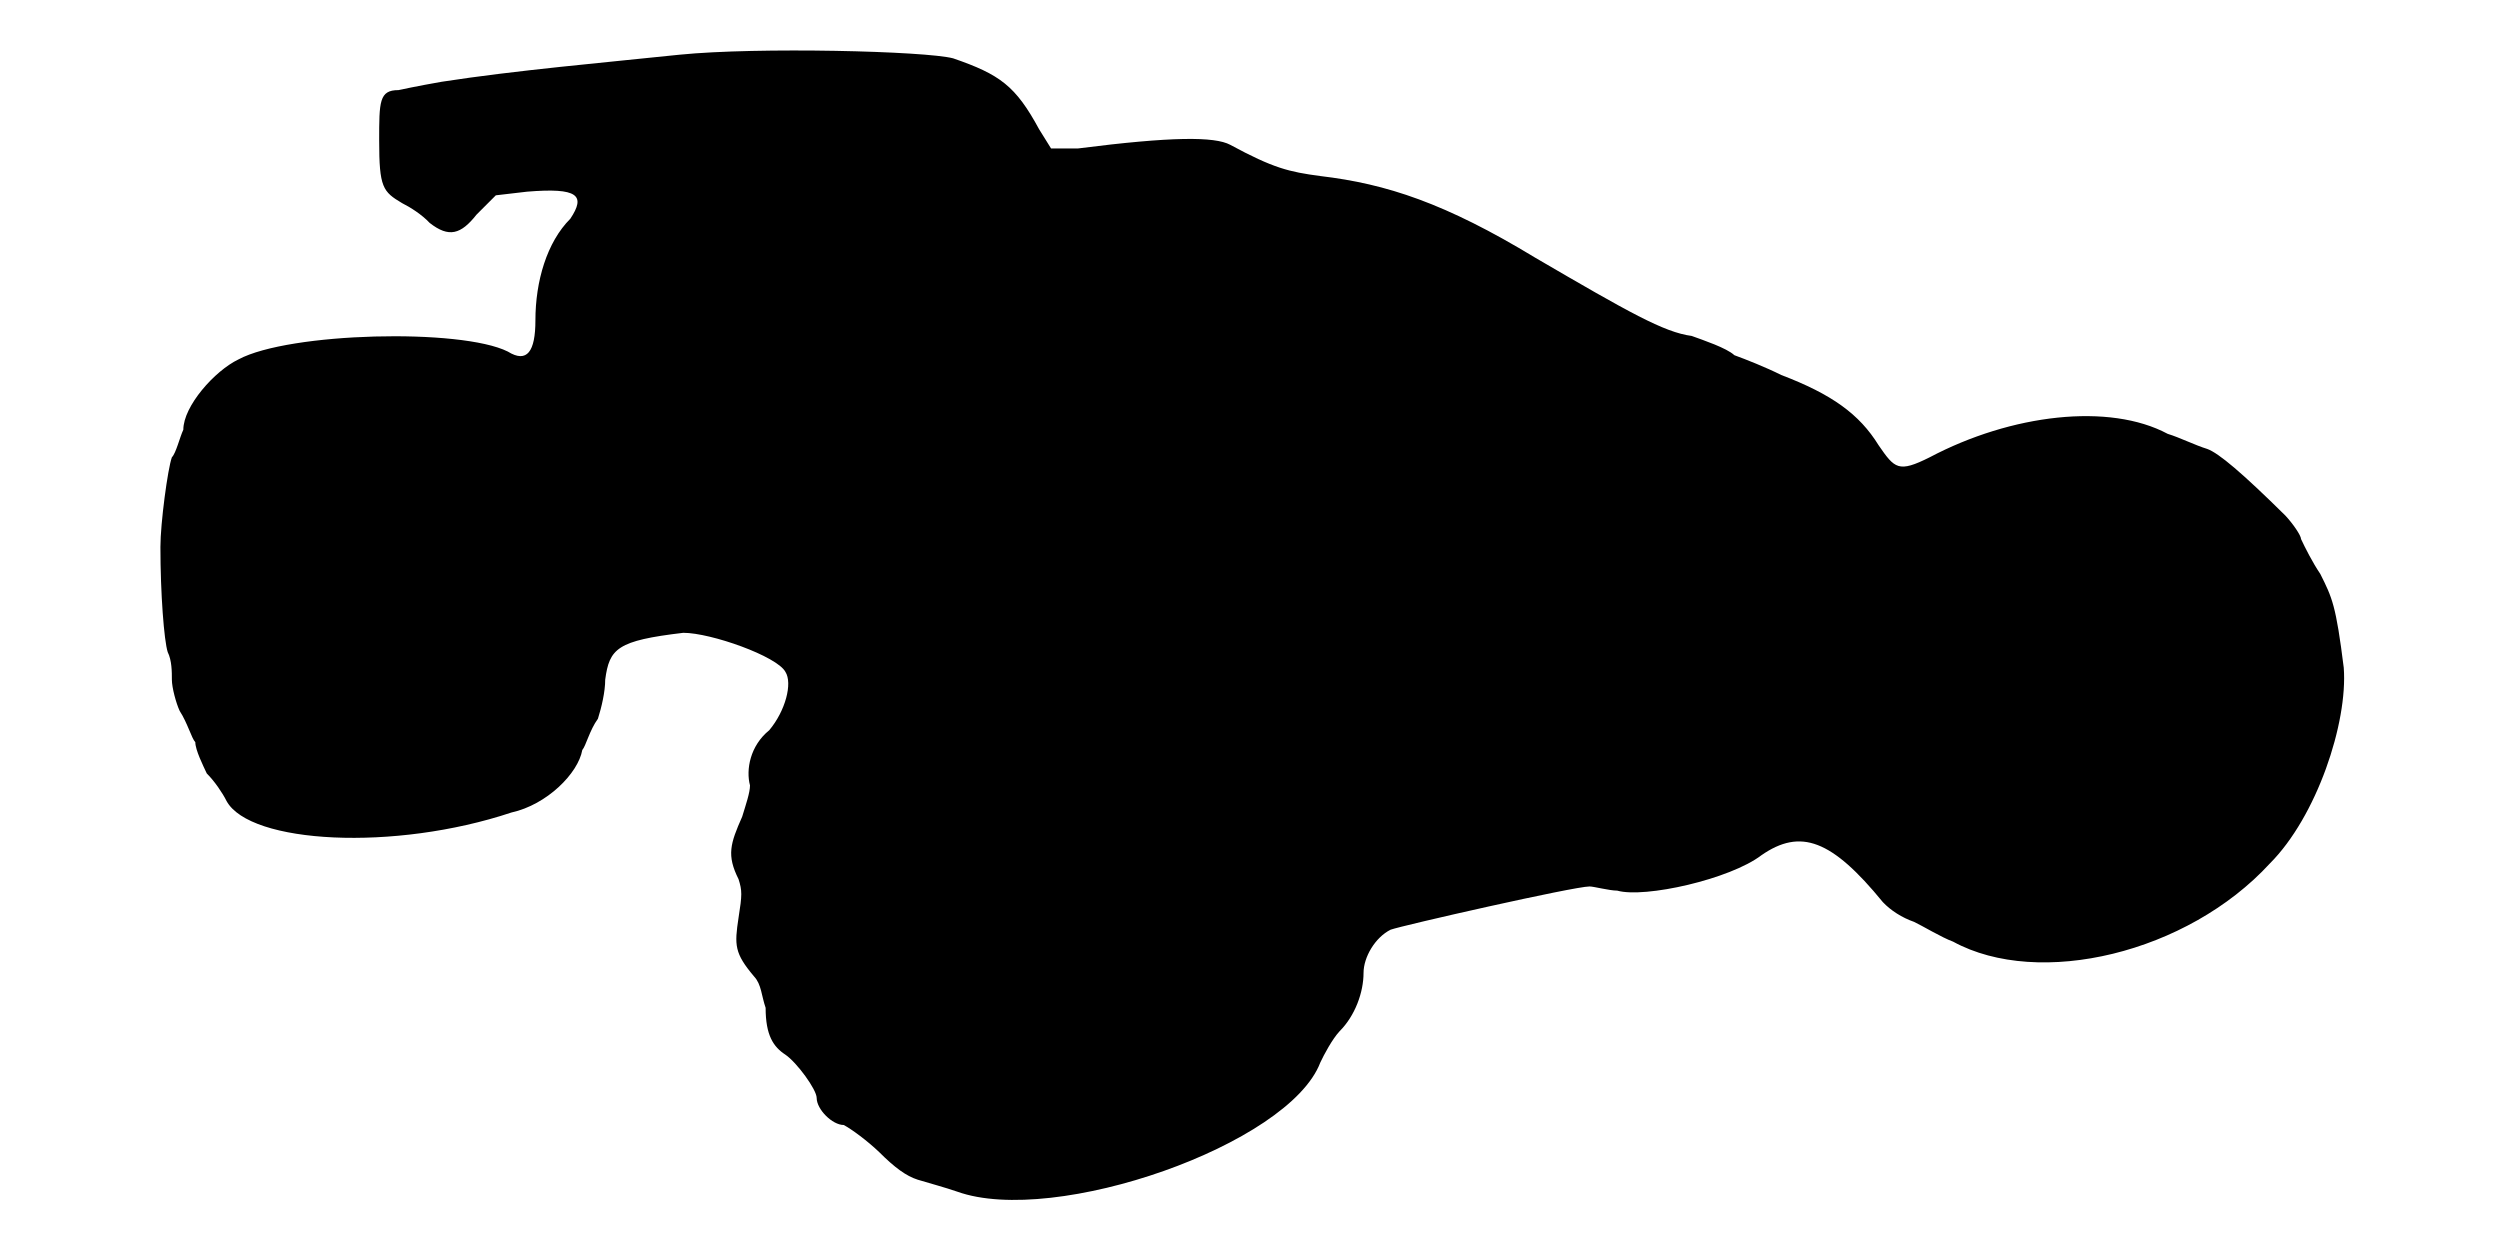
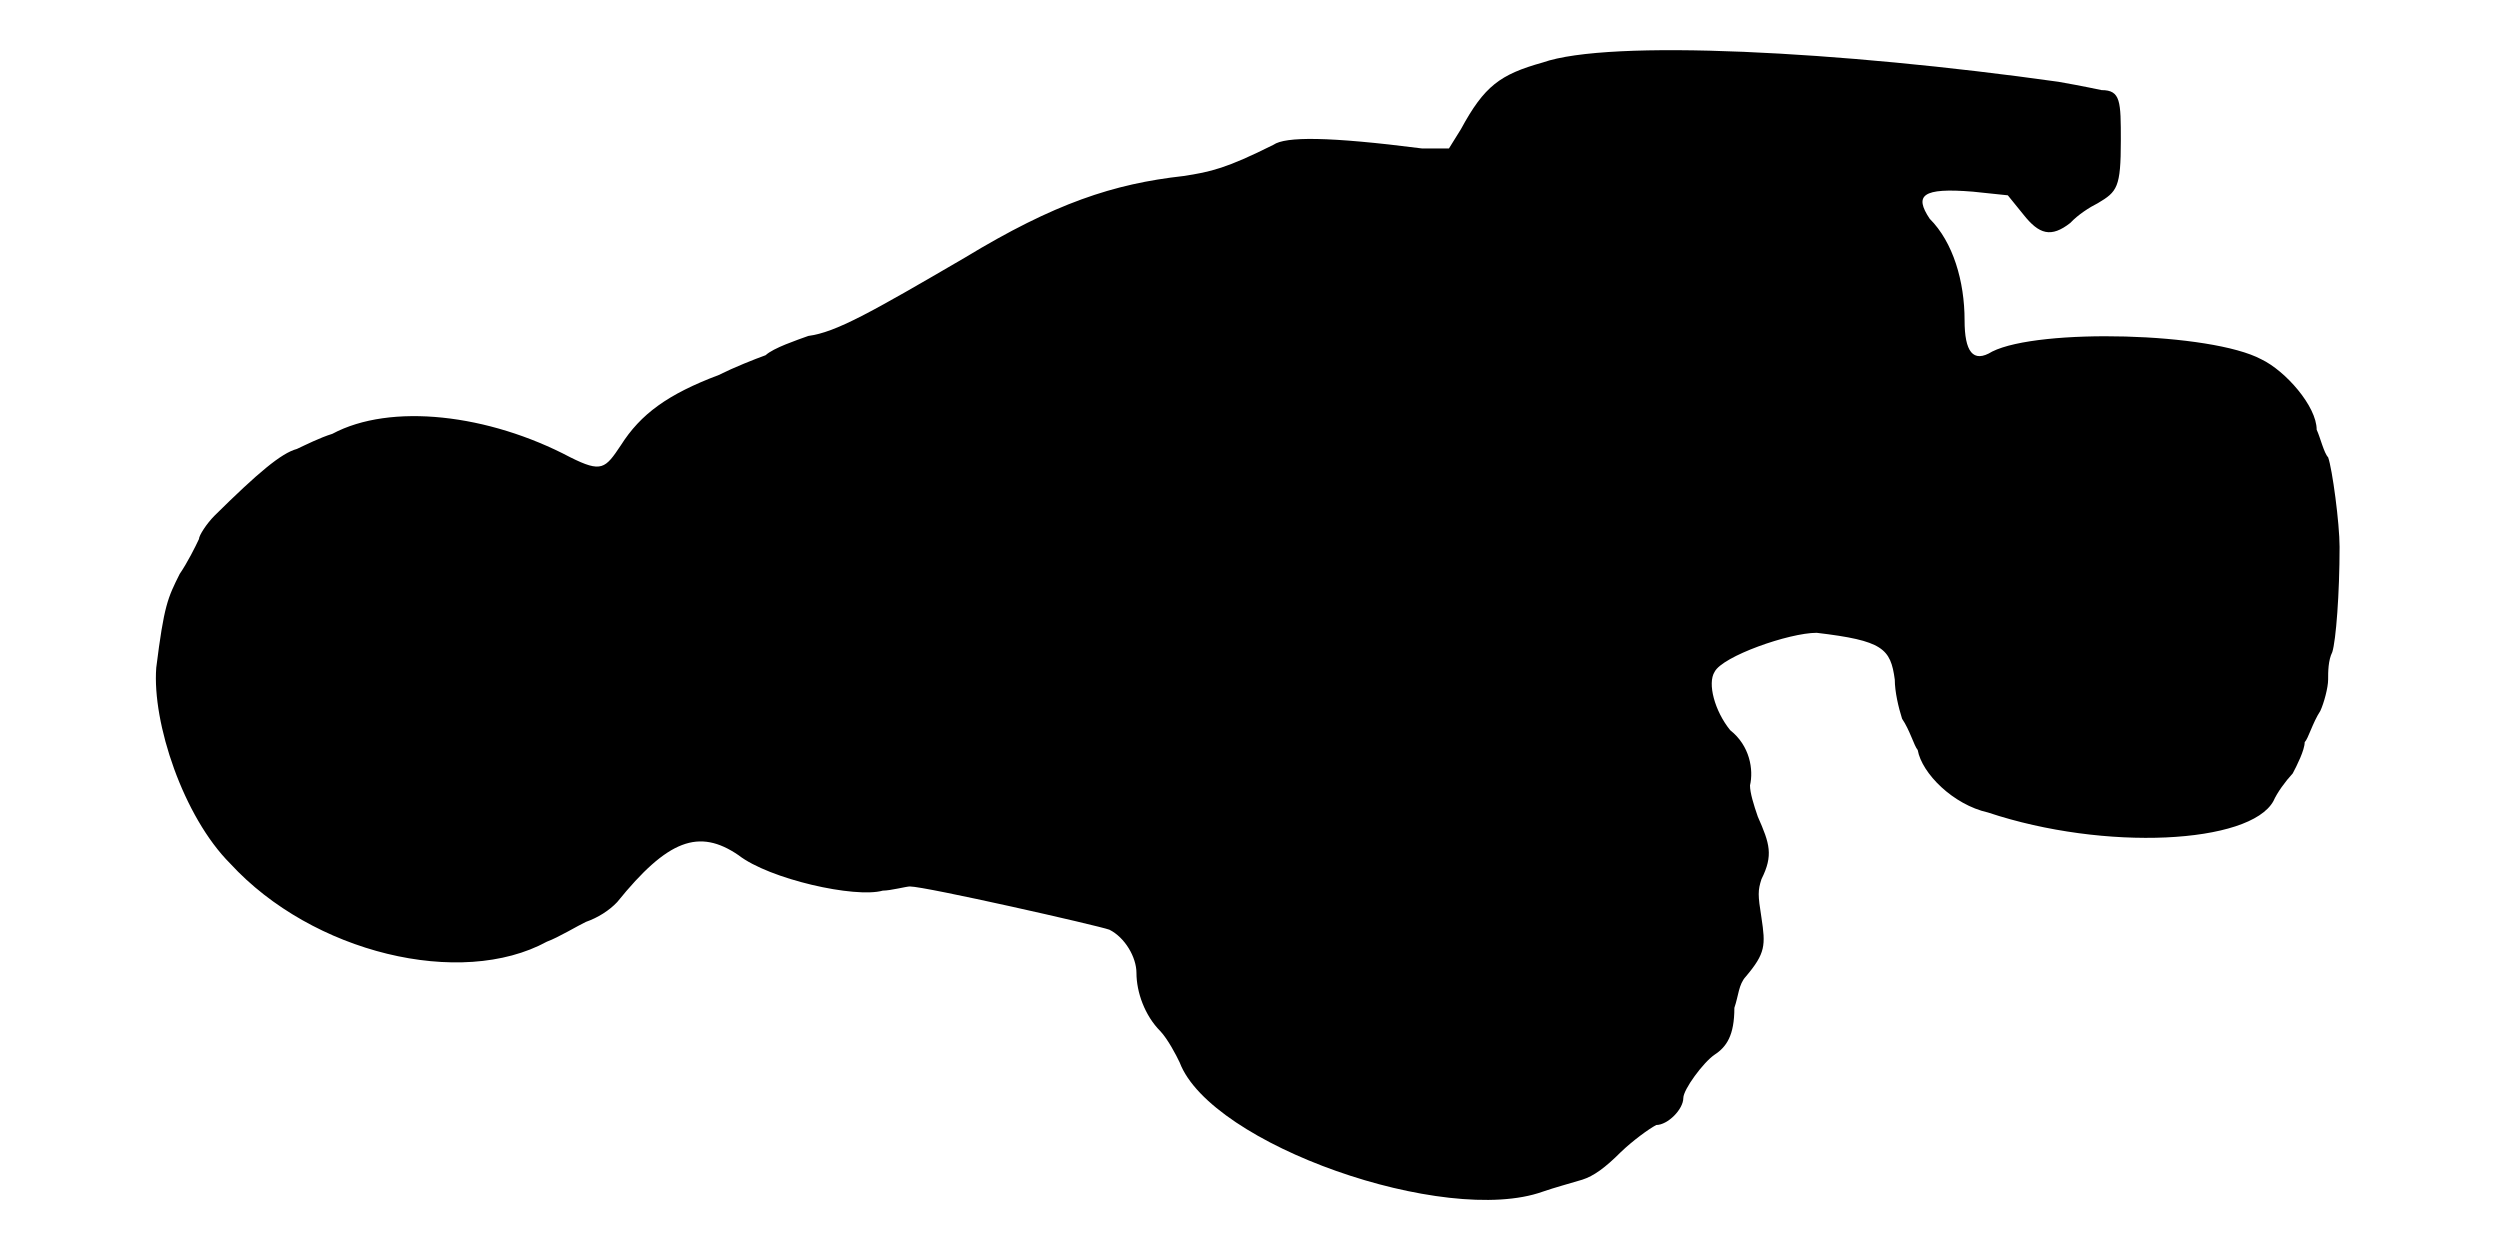
<svg xmlns="http://www.w3.org/2000/svg" viewBox="0 0 48 24">
-   <path d="M13.05 1.05c-1.43.15-3.15.3-4.57.52-.46.08-.83.16-.83.16-.37 0-.37.22-.37.97 0 .9.07.98.44 1.2.16.08.38.22.53.38.37.29.6.22.9-.16l.37-.37.6-.07c.98-.08 1.13.07.83.52-.45.45-.67 1.2-.67 1.95 0 .6-.16.83-.53.6-.9-.45-4.2-.37-5.17.15-.46.22-1.06.9-1.06 1.35-.07.15-.14.45-.22.53-.08.22-.22 1.27-.22 1.72 0 .9.07 1.8.14 2.02.08.16.08.38.08.53 0 .15.08.45.15.6.15.23.23.53.3.6 0 .15.15.45.22.6.15.15.3.37.38.53.45.82 3.22.97 5.47.22.68-.15 1.28-.75 1.36-1.2.07-.08.14-.38.3-.6.07-.22.14-.52.14-.75.08-.6.23-.75 1.5-.9.53 0 1.8.45 1.96.75.14.22 0 .75-.31 1.12-.37.3-.45.76-.37 1.06 0 .14-.08.37-.15.6-.23.52-.3.74-.07 1.2.07.22.07.3 0 .74-.08.53-.08.68.3 1.13.14.15.14.37.22.6 0 .53.15.75.38.9.22.15.6.67.6.83 0 .22.3.52.52.52.15.08.45.3.68.52.3.3.52.46.74.53.23.07.53.15.76.23 1.87.67 6.37-.9 6.97-2.48.07-.15.23-.45.37-.6.3-.3.46-.75.46-1.12 0-.3.22-.68.52-.83.22-.08 3.52-.83 3.82-.83.08 0 .38.08.53.08.53.15 2.17-.22 2.77-.68.75-.52 1.35-.3 2.33.9.15.16.37.3.6.38.15.07.53.3.75.38 1.65.9 4.5.22 6.08-1.5.9-.9 1.5-2.7 1.42-3.76-.15-1.2-.22-1.34-.45-1.8-.15-.22-.3-.52-.37-.67 0-.07-.16-.3-.3-.45-.83-.82-1.28-1.2-1.5-1.28-.23-.07-.53-.22-.76-.29-1.12-.6-3-.38-4.57.45-.6.3-.67.22-.98-.23-.37-.6-.9-.98-1.87-1.35-.3-.15-.68-.3-.9-.38-.15-.14-.6-.29-.82-.37-.53-.07-1.2-.45-3-1.5-1.73-1.05-2.86-1.42-4.13-1.57-.6-.08-.9-.15-1.73-.6-.3-.16-1.12-.16-2.92.07l-.52 0-.23-.37c-.45-.83-.75-1.05-1.65-1.36-.53-.14-3.75-.22-5.25-.07z" />
+   <path d="M29.62 1.2c-.82.23-1.12.45-1.57 1.28l-.23.37-.52 0c-1.8-.23-2.62-.23-2.85-.07-.9.45-1.2.52-1.73.6-1.34.15-2.47.52-4.2 1.57-1.8 1.05-2.47 1.43-3 1.5-.22.08-.67.23-.82.37-.22.08-.6.23-.9.38-.98.37-1.5.75-1.88 1.35-.3.45-.37.53-.97.23-1.57-.83-3.45-1.05-4.57-.45-.23.07-.53.22-.68.29-.3.08-.75.46-1.58 1.28-.15.15-.3.38-.3.45-.07.15-.22.45-.37.67-.23.46-.3.6-.45 1.8-.08 1.06.52 2.86 1.42 3.76 1.58 1.72 4.43 2.4 6.08 1.5.22-.08.6-.31.75-.38.23-.08.45-.22.6-.38.97-1.2 1.57-1.42 2.33-.9.59.46 2.24.83 2.77.68.15 0 .45-.08.52-.08.3 0 3.61.75 3.83.83.3.15.52.53.52.83 0 .37.16.82.46 1.12.14.15.3.45.37.6.6 1.58 5.1 3.15 6.97 2.48.23-.08.53-.16.76-.23.22-.07.44-.23.74-.53.23-.22.53-.44.68-.52.22 0 .52-.3.52-.52 0-.16.38-.68.6-.83.23-.15.38-.37.38-.9.08-.23.08-.45.22-.6.38-.45.38-.6.3-1.13-.07-.44-.07-.52 0-.74.23-.46.16-.68-.07-1.2-.08-.23-.15-.46-.15-.6.07-.3 0-.76-.38-1.06-.3-.37-.44-.9-.3-1.12.15-.3 1.43-.75 1.96-.75 1.27.15 1.42.3 1.5.9 0 .23.07.53.14.75.15.22.23.52.3.6.08.45.68 1.05 1.35 1.2 2.25.75 5.03.6 5.48-.22.07-.16.23-.38.37-.53.08-.15.23-.45.23-.6.07-.07.15-.37.3-.6.07-.15.15-.45.15-.6 0-.15 0-.37.08-.53.07-.22.14-1.12.14-2.02 0-.45-.14-1.5-.22-1.72-.08-.08-.15-.38-.22-.53 0-.45-.6-1.13-1.06-1.35-.97-.52-4.27-.6-5.17-.15-.37.23-.53 0-.53-.6 0-.75-.22-1.5-.67-1.95-.3-.45-.15-.6.83-.52l.67.07.3.37c.3.38.53.45.9.16.15-.16.37-.3.53-.38.37-.22.44-.3.44-1.2 0-.75 0-.97-.37-.97 0 0-.37-.08-.83-.16-4.2-.59-8.62-.82-9.9-.37z" />
</svg>
